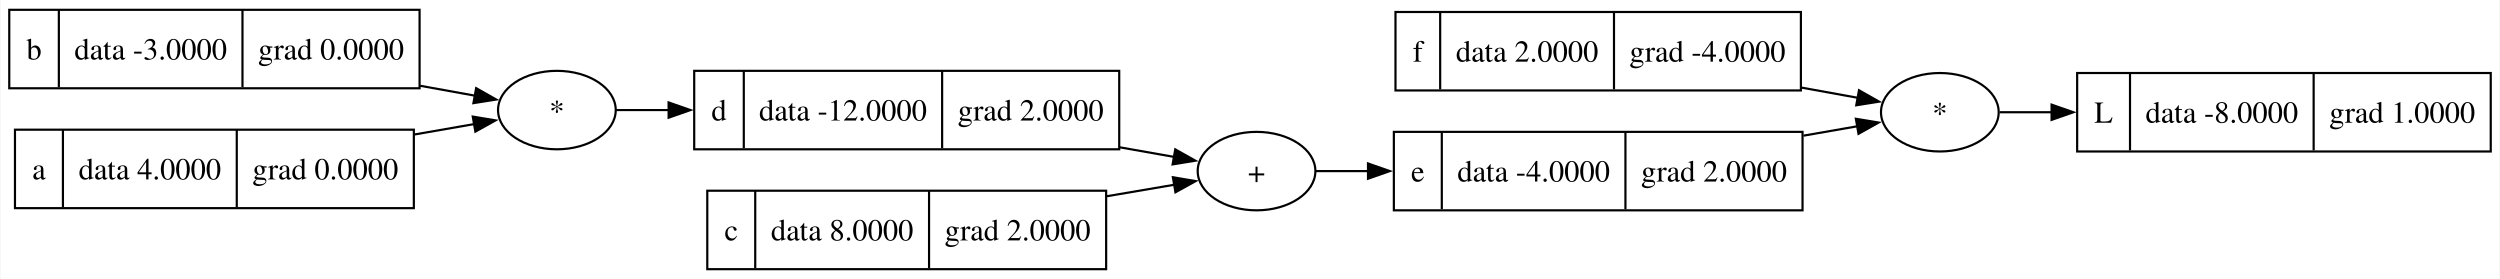
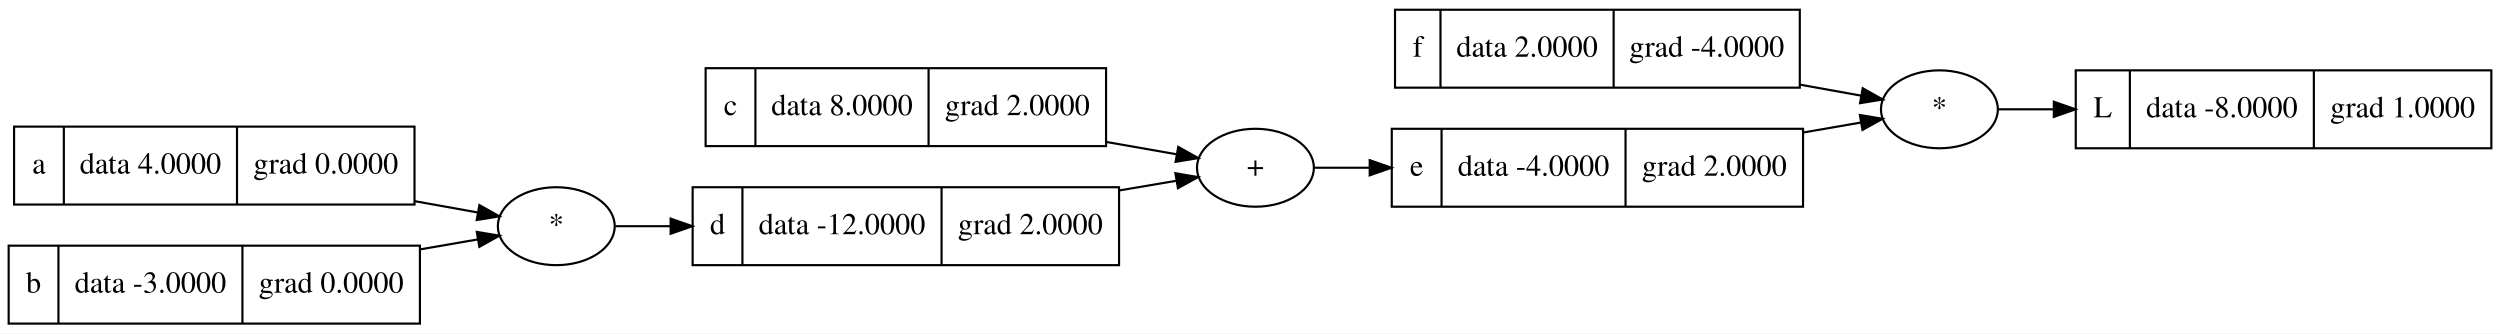
- <svg xmlns="http://www.w3.org/2000/svg" width="1147pt" height="128pt" viewBox="0.00 0.00 1146.50 128.00">
-   <g id="graph0" class="graph" transform="scale(1 1) rotate(0) translate(4 124)">
-     <polygon fill="white" stroke="none" points="-4,4 -4,-124 1142.5,-124 1142.5,4 -4,4" />
+ <svg xmlns="http://www.w3.org/2000/svg" width="1155pt" height="154pt" viewBox="0.00 0.00 1155.00 154.00">
+   <g id="graph0" class="graph" transform="scale(1 1) rotate(0) translate(4 150)">
+     <polygon fill="white" stroke="transparent" points="-4,4 -4,-150 1151,-150 1151,4 -4,4" />
    <g id="node1" class="node">
-       <polygon fill="none" stroke="black" points="635.25,-27.5 635.25,-63.5 822.75,-63.5 822.75,-27.5 635.25,-27.5" />
-       <text text-anchor="middle" x="646.25" y="-40.7" font-family="Times,serif" font-size="14.00">e</text>
-       <polyline fill="none" stroke="black" points="657.25,-28 657.25,-63.5" />
-       <text text-anchor="middle" x="699.38" y="-40.7" font-family="Times,serif" font-size="14.00">data -4.0000</text>
-       <polyline fill="none" stroke="black" points="741.5,-28 741.5,-63.5" />
-       <text text-anchor="middle" x="782.12" y="-40.7" font-family="Times,serif" font-size="14.00">grad 2.0000</text>
+       <polygon fill="none" stroke="black" points="640.5,-109.5 640.5,-145.5 827.5,-145.5 827.5,-109.5 640.5,-109.5" />
+       <text text-anchor="middle" x="651" y="-123.8" font-family="Times,serif" font-size="14.00">f</text>
+       <polyline fill="none" stroke="black" points="661.5,-109.5 661.5,-145.5 " />
+       <text text-anchor="middle" x="701.5" y="-123.8" font-family="Times,serif" font-size="14.00">data 2.0000</text>
+       <polyline fill="none" stroke="black" points="741.5,-109.5 741.5,-145.5 " />
+       <text text-anchor="middle" x="784.5" y="-123.8" font-family="Times,serif" font-size="14.00">grad -4.0000</text>
+     </g>
+     <g id="node6" class="node">
+       <ellipse fill="none" stroke="black" cx="892" cy="-99.5" rx="27" ry="18" />
+       <text text-anchor="middle" x="892" y="-95.8" font-family="Times,serif" font-size="14.00">*</text>
+     </g>
+     <g id="edge8" class="edge">
+       <path fill="none" stroke="black" d="M827.55,-110.89C837.53,-109.1 847.18,-107.36 855.82,-105.81" />
+       <polygon fill="black" stroke="black" points="856.58,-109.23 865.81,-104.02 855.34,-102.34 856.58,-109.23" />
+     </g>
+     <g id="node2" class="node">
+       <polygon fill="none" stroke="black" points="639,-54.5 639,-90.5 829,-90.5 829,-54.5 639,-54.5" />
+       <text text-anchor="middle" x="650.5" y="-68.8" font-family="Times,serif" font-size="14.00">e</text>
+       <polyline fill="none" stroke="black" points="662,-54.5 662,-90.5 " />
+       <text text-anchor="middle" x="704.5" y="-68.8" font-family="Times,serif" font-size="14.00">data -4.0000</text>
+       <polyline fill="none" stroke="black" points="747,-54.5 747,-90.5 " />
+       <text text-anchor="middle" x="788" y="-68.8" font-family="Times,serif" font-size="14.00">grad 2.0000</text>
+     </g>
+     <g id="edge7" class="edge">
+       <path fill="none" stroke="black" d="M829.34,-88.83C838.62,-90.44 847.58,-91.99 855.66,-93.38" />
+       <polygon fill="black" stroke="black" points="855.27,-96.87 865.72,-95.12 856.46,-89.97 855.27,-96.87" />
+     </g>
+     <g id="node3" class="node">
+       <ellipse fill="none" stroke="black" cx="576" cy="-72.5" rx="27" ry="18" />
+       <text text-anchor="middle" x="576" y="-68.8" font-family="Times,serif" font-size="14.00">+</text>
+     </g>
+     <g id="edge1" class="edge">
+       <path fill="none" stroke="black" d="M603.11,-72.5C610.63,-72.5 619.32,-72.5 628.58,-72.5" />
+       <polygon fill="black" stroke="black" points="628.81,-76 638.81,-72.5 628.81,-69 628.81,-76" />
+     </g>
+     <g id="node4" class="node">
+       <polygon fill="none" stroke="black" points="322,-82.5 322,-118.5 507,-118.5 507,-82.5 322,-82.5" />
+       <text text-anchor="middle" x="333.5" y="-96.8" font-family="Times,serif" font-size="14.00">c</text>
+       <polyline fill="none" stroke="black" points="345,-82.5 345,-118.5 " />
+       <text text-anchor="middle" x="385" y="-96.8" font-family="Times,serif" font-size="14.00">data 8.0000</text>
+       <polyline fill="none" stroke="black" points="425,-82.5 425,-118.5 " />
+       <text text-anchor="middle" x="466" y="-96.8" font-family="Times,serif" font-size="14.00">grad 2.0000</text>
+     </g>
+     <g id="edge5" class="edge">
+       <path fill="none" stroke="black" d="M507.36,-84.37C518.75,-82.37 529.8,-80.43 539.56,-78.72" />
+       <polygon fill="black" stroke="black" points="540.35,-82.14 549.59,-76.96 539.14,-75.24 540.35,-82.14" />
+     </g>
+     <g id="node5" class="node">
+       <polygon fill="none" stroke="black" points="955,-81.5 955,-117.5 1147,-117.5 1147,-81.5 955,-81.5" />
+       <text text-anchor="middle" x="967.5" y="-95.8" font-family="Times,serif" font-size="14.00">L</text>
+       <polyline fill="none" stroke="black" points="980,-81.5 980,-117.5 " />
+       <text text-anchor="middle" x="1022.5" y="-95.8" font-family="Times,serif" font-size="14.00">data -8.0000</text>
+       <polyline fill="none" stroke="black" points="1065,-81.5 1065,-117.5 " />
+       <text text-anchor="middle" x="1106" y="-95.8" font-family="Times,serif" font-size="14.00">grad 1.0000</text>
+     </g>
+     <g id="edge2" class="edge">
+       <path fill="none" stroke="black" d="M919.28,-99.5C926.78,-99.5 935.44,-99.5 944.67,-99.5" />
+       <polygon fill="black" stroke="black" points="944.87,-103 954.87,-99.5 944.87,-96 944.87,-103" />
+     </g>
+     <g id="node7" class="node">
+       <polygon fill="none" stroke="black" points="2.5,-55.5 2.5,-91.5 187.5,-91.5 187.5,-55.5 2.5,-55.5" />
+       <text text-anchor="middle" x="14" y="-69.8" font-family="Times,serif" font-size="14.00">a</text>
+       <polyline fill="none" stroke="black" points="25.5,-55.5 25.5,-91.5 " />
+       <text text-anchor="middle" x="65.5" y="-69.8" font-family="Times,serif" font-size="14.00">data 4.0000</text>
+       <polyline fill="none" stroke="black" points="105.5,-55.5 105.5,-91.5 " />
+       <text text-anchor="middle" x="146.5" y="-69.8" font-family="Times,serif" font-size="14.00">grad 0.0000</text>
+     </g>
+     <g id="node10" class="node">
+       <ellipse fill="none" stroke="black" cx="253" cy="-45.5" rx="27" ry="18" />
+       <text text-anchor="middle" x="253" y="-41.8" font-family="Times,serif" font-size="14.00">*</text>
+     </g>
+     <g id="edge9" class="edge">
+       <path fill="none" stroke="black" d="M187.65,-57.05C197.94,-55.2 207.91,-53.41 216.81,-51.82" />
+       <polygon fill="black" stroke="black" points="217.48,-55.25 226.71,-50.04 216.25,-48.36 217.48,-55.25" />
+     </g>
+     <g id="node8" class="node">
+       <polygon fill="none" stroke="black" points="0,-0.5 0,-36.5 190,-36.5 190,-0.5 0,-0.5" />
+       <text text-anchor="middle" x="11.5" y="-14.8" font-family="Times,serif" font-size="14.00">b</text>
+       <polyline fill="none" stroke="black" points="23,-0.5 23,-36.5 " />
+       <text text-anchor="middle" x="65.5" y="-14.8" font-family="Times,serif" font-size="14.00">data -3.0000</text>
+       <polyline fill="none" stroke="black" points="108,-0.5 108,-36.5 " />
+       <text text-anchor="middle" x="149" y="-14.8" font-family="Times,serif" font-size="14.00">grad 0.0000</text>
+     </g>
+     <g id="edge6" class="edge">
+       <path fill="none" stroke="black" d="M190.34,-34.83C199.62,-36.44 208.58,-37.99 216.66,-39.38" />
+       <polygon fill="black" stroke="black" points="216.27,-42.87 226.72,-41.12 217.46,-35.97 216.27,-42.87" />
    </g>
    <g id="node9" class="node">
-       <ellipse fill="none" stroke="black" cx="885.75" cy="-72.5" rx="27" ry="18" />
-       <text text-anchor="middle" x="885.75" y="-67.45" font-family="Times,serif" font-size="14.00">*</text>
+       <polygon fill="none" stroke="black" points="316,-27.5 316,-63.5 513,-63.5 513,-27.5 316,-27.5" />
+       <text text-anchor="middle" x="327.5" y="-41.8" font-family="Times,serif" font-size="14.00">d</text>
+       <polyline fill="none" stroke="black" points="339,-27.5 339,-63.5 " />
+       <text text-anchor="middle" x="385" y="-41.8" font-family="Times,serif" font-size="14.00">data -12.0000</text>
+       <polyline fill="none" stroke="black" points="431,-27.5 431,-63.5 " />
+       <text text-anchor="middle" x="472" y="-41.8" font-family="Times,serif" font-size="14.00">grad 2.0000</text>
    </g>
-     <g id="edge7" class="edge">
-       <path fill="none" stroke="black" d="M823.14,-61.75C831.9,-63.28 840.38,-64.76 848.09,-66.1" />
-       <polygon fill="black" stroke="black" points="847.22,-69.51 857.68,-67.78 848.43,-62.61 847.22,-69.51" />
-     </g>
-     <g id="node2" class="node">
-       <ellipse fill="none" stroke="black" cx="572.25" cy="-45.5" rx="27" ry="18" />
-       <text text-anchor="middle" x="572.25" y="-40.45" font-family="Times,serif" font-size="14.00">+</text>
-     </g>
-     <g id="edge1" class="edge">
-       <path fill="none" stroke="black" d="M599.5,-45.5C606.66,-45.5 614.87,-45.5 623.6,-45.5" />
-       <polygon fill="black" stroke="black" points="623.39,-49 633.39,-45.5 623.39,-42 623.39,-49" />
-     </g>
-     <g id="node3" class="node">
-       <polygon fill="none" stroke="black" points="314.25,-55.5 314.25,-91.5 509.25,-91.5 509.25,-55.5 314.25,-55.5" />
-       <text text-anchor="middle" x="325.62" y="-68.7" font-family="Times,serif" font-size="14.00">d</text>
-       <polyline fill="none" stroke="black" points="337,-56 337,-91.5" />
-       <text text-anchor="middle" x="382.5" y="-68.7" font-family="Times,serif" font-size="14.00">data -12.0000</text>
-       <polyline fill="none" stroke="black" points="428,-56 428,-91.5" />
-       <text text-anchor="middle" x="468.62" y="-68.7" font-family="Times,serif" font-size="14.00">grad 2.0000</text>
-     </g>
-     <g id="edge5" class="edge">
-       <path fill="none" stroke="black" d="M509.52,-56.41C518.33,-54.85 526.85,-53.34 534.59,-51.98" />
-       <polygon fill="black" stroke="black" points="534.95,-55.47 544.19,-50.28 533.74,-48.57 534.95,-55.47" />
-     </g>
-     <g id="node4" class="node">
-       <ellipse fill="none" stroke="black" cx="251.25" cy="-73.5" rx="27" ry="18" />
-       <text text-anchor="middle" x="251.25" y="-68.45" font-family="Times,serif" font-size="14.00">*</text>
-     </g>
-     <g id="edge2" class="edge">
-       <path fill="none" stroke="black" d="M278.42,-73.5C285.59,-73.5 293.84,-73.5 302.63,-73.5" />
-       <polygon fill="black" stroke="black" points="302.51,-77 312.51,-73.5 302.51,-70 302.51,-77" />
-     </g>
-     <g id="node5" class="node">
-       <polygon fill="none" stroke="black" points="0,-83.5 0,-119.5 188.25,-119.5 188.25,-83.5 0,-83.5" />
-       <text text-anchor="middle" x="11.38" y="-96.7" font-family="Times,serif" font-size="14.00">b</text>
-       <polyline fill="none" stroke="black" points="22.75,-84 22.75,-119.5" />
-       <text text-anchor="middle" x="64.88" y="-96.7" font-family="Times,serif" font-size="14.00">data -3.0000</text>
-       <polyline fill="none" stroke="black" points="107,-84 107,-119.5" />
-       <text text-anchor="middle" x="147.62" y="-96.7" font-family="Times,serif" font-size="14.00">grad 0.0000</text>
-     </g>
-     <g id="edge9" class="edge">
-       <path fill="none" stroke="black" d="M188.49,-84.65C197.36,-83.05 205.93,-81.5 213.73,-80.09" />
-       <polygon fill="black" stroke="black" points="214.2,-83.56 223.42,-78.34 212.95,-76.68 214.2,-83.56" />
-     </g>
-     <g id="node6" class="node">
-       <polygon fill="none" stroke="black" points="636,-82.5 636,-118.5 822,-118.5 822,-82.5 636,-82.5" />
-       <text text-anchor="middle" x="646.25" y="-95.7" font-family="Times,serif" font-size="14.00">f</text>
-       <polyline fill="none" stroke="black" points="656.5,-83 656.5,-118.5" />
-       <text text-anchor="middle" x="696.38" y="-95.7" font-family="Times,serif" font-size="14.00">data 2.0000</text>
-       <polyline fill="none" stroke="black" points="736.25,-83 736.25,-118.5" />
-       <text text-anchor="middle" x="779.12" y="-95.7" font-family="Times,serif" font-size="14.00">grad -4.0000</text>
-     </g>
-     <g id="edge8" class="edge">
-       <path fill="none" stroke="black" d="M822.25,-83.81C831.39,-82.16 840.23,-80.56 848.25,-79.1" />
-       <polygon fill="black" stroke="black" points="848.65,-82.59 857.87,-77.36 847.4,-75.7 848.65,-82.59" />
-     </g>
-     <g id="node7" class="node">
-       <polygon fill="none" stroke="black" points="2.62,-28.5 2.62,-64.5 185.62,-64.5 185.62,-28.5 2.62,-28.5" />
-       <text text-anchor="middle" x="13.62" y="-41.7" font-family="Times,serif" font-size="14.00">a</text>
-       <polyline fill="none" stroke="black" points="24.62,-29 24.62,-64.5" />
-       <text text-anchor="middle" x="64.5" y="-41.7" font-family="Times,serif" font-size="14.00">data 4.0000</text>
-       <polyline fill="none" stroke="black" points="104.38,-29 104.38,-64.5" />
-       <text text-anchor="middle" x="145" y="-41.7" font-family="Times,serif" font-size="14.00">grad 0.0000</text>
-     </g>
-     <g id="edge6" class="edge">
-       <path fill="none" stroke="black" d="M185.81,-62.28C195.45,-63.96 204.82,-65.59 213.29,-67.07" />
-       <polygon fill="black" stroke="black" points="212.65,-70.51 223.1,-68.77 213.85,-63.61 212.65,-70.51" />
-     </g>
-     <g id="node8" class="node">
-       <polygon fill="none" stroke="black" points="948.75,-54.5 948.75,-90.5 1138.5,-90.5 1138.5,-54.5 948.75,-54.5" />
-       <text text-anchor="middle" x="960.88" y="-67.7" font-family="Times,serif" font-size="14.00">L</text>
-       <polyline fill="none" stroke="black" points="973,-55 973,-90.5" />
-       <text text-anchor="middle" x="1015.12" y="-67.7" font-family="Times,serif" font-size="14.00">data -8.0000</text>
-       <polyline fill="none" stroke="black" points="1057.25,-55 1057.25,-90.5" />
-       <text text-anchor="middle" x="1097.88" y="-67.7" font-family="Times,serif" font-size="14.00">grad 1.0000</text>
+     <g id="edge4" class="edge">
+       <path fill="none" stroke="black" d="M513.33,-62.06C522.57,-63.62 531.46,-65.13 539.49,-66.49" />
+       <polygon fill="black" stroke="black" points="539.04,-69.96 549.48,-68.18 540.21,-63.06 539.04,-69.96" />
    </g>
    <g id="edge3" class="edge">
-       <path fill="none" stroke="black" d="M913.19,-72.5C920.34,-72.5 928.53,-72.5 937.24,-72.5" />
-       <polygon fill="black" stroke="black" points="937.01,-76 947.01,-72.5 937.01,-69 937.01,-76" />
-     </g>
-     <g id="node10" class="node">
-       <polygon fill="none" stroke="black" points="320.25,-0.5 320.25,-36.5 503.25,-36.5 503.25,-0.5 320.25,-0.5" />
-       <text text-anchor="middle" x="331.25" y="-13.7" font-family="Times,serif" font-size="14.00">c</text>
-       <polyline fill="none" stroke="black" points="342.25,-1 342.25,-36.5" />
-       <text text-anchor="middle" x="382.12" y="-13.7" font-family="Times,serif" font-size="14.00">data 8.0000</text>
-       <polyline fill="none" stroke="black" points="422,-1 422,-36.5" />
-       <text text-anchor="middle" x="462.62" y="-13.7" font-family="Times,serif" font-size="14.00">grad 2.0000</text>
-     </g>
-     <g id="edge4" class="edge">
-       <path fill="none" stroke="black" d="M503.57,-33.97C514.47,-35.83 525.06,-37.63 534.51,-39.24" />
-       <polygon fill="black" stroke="black" points="533.87,-42.68 544.31,-40.91 535.04,-35.78 533.87,-42.68" />
+       <path fill="none" stroke="black" d="M280.34,-45.5C287.81,-45.5 296.44,-45.5 305.64,-45.5" />
+       <polygon fill="black" stroke="black" points="305.83,-49 315.83,-45.5 305.83,-42 305.83,-49" />
    </g>
  </g>
</svg>
